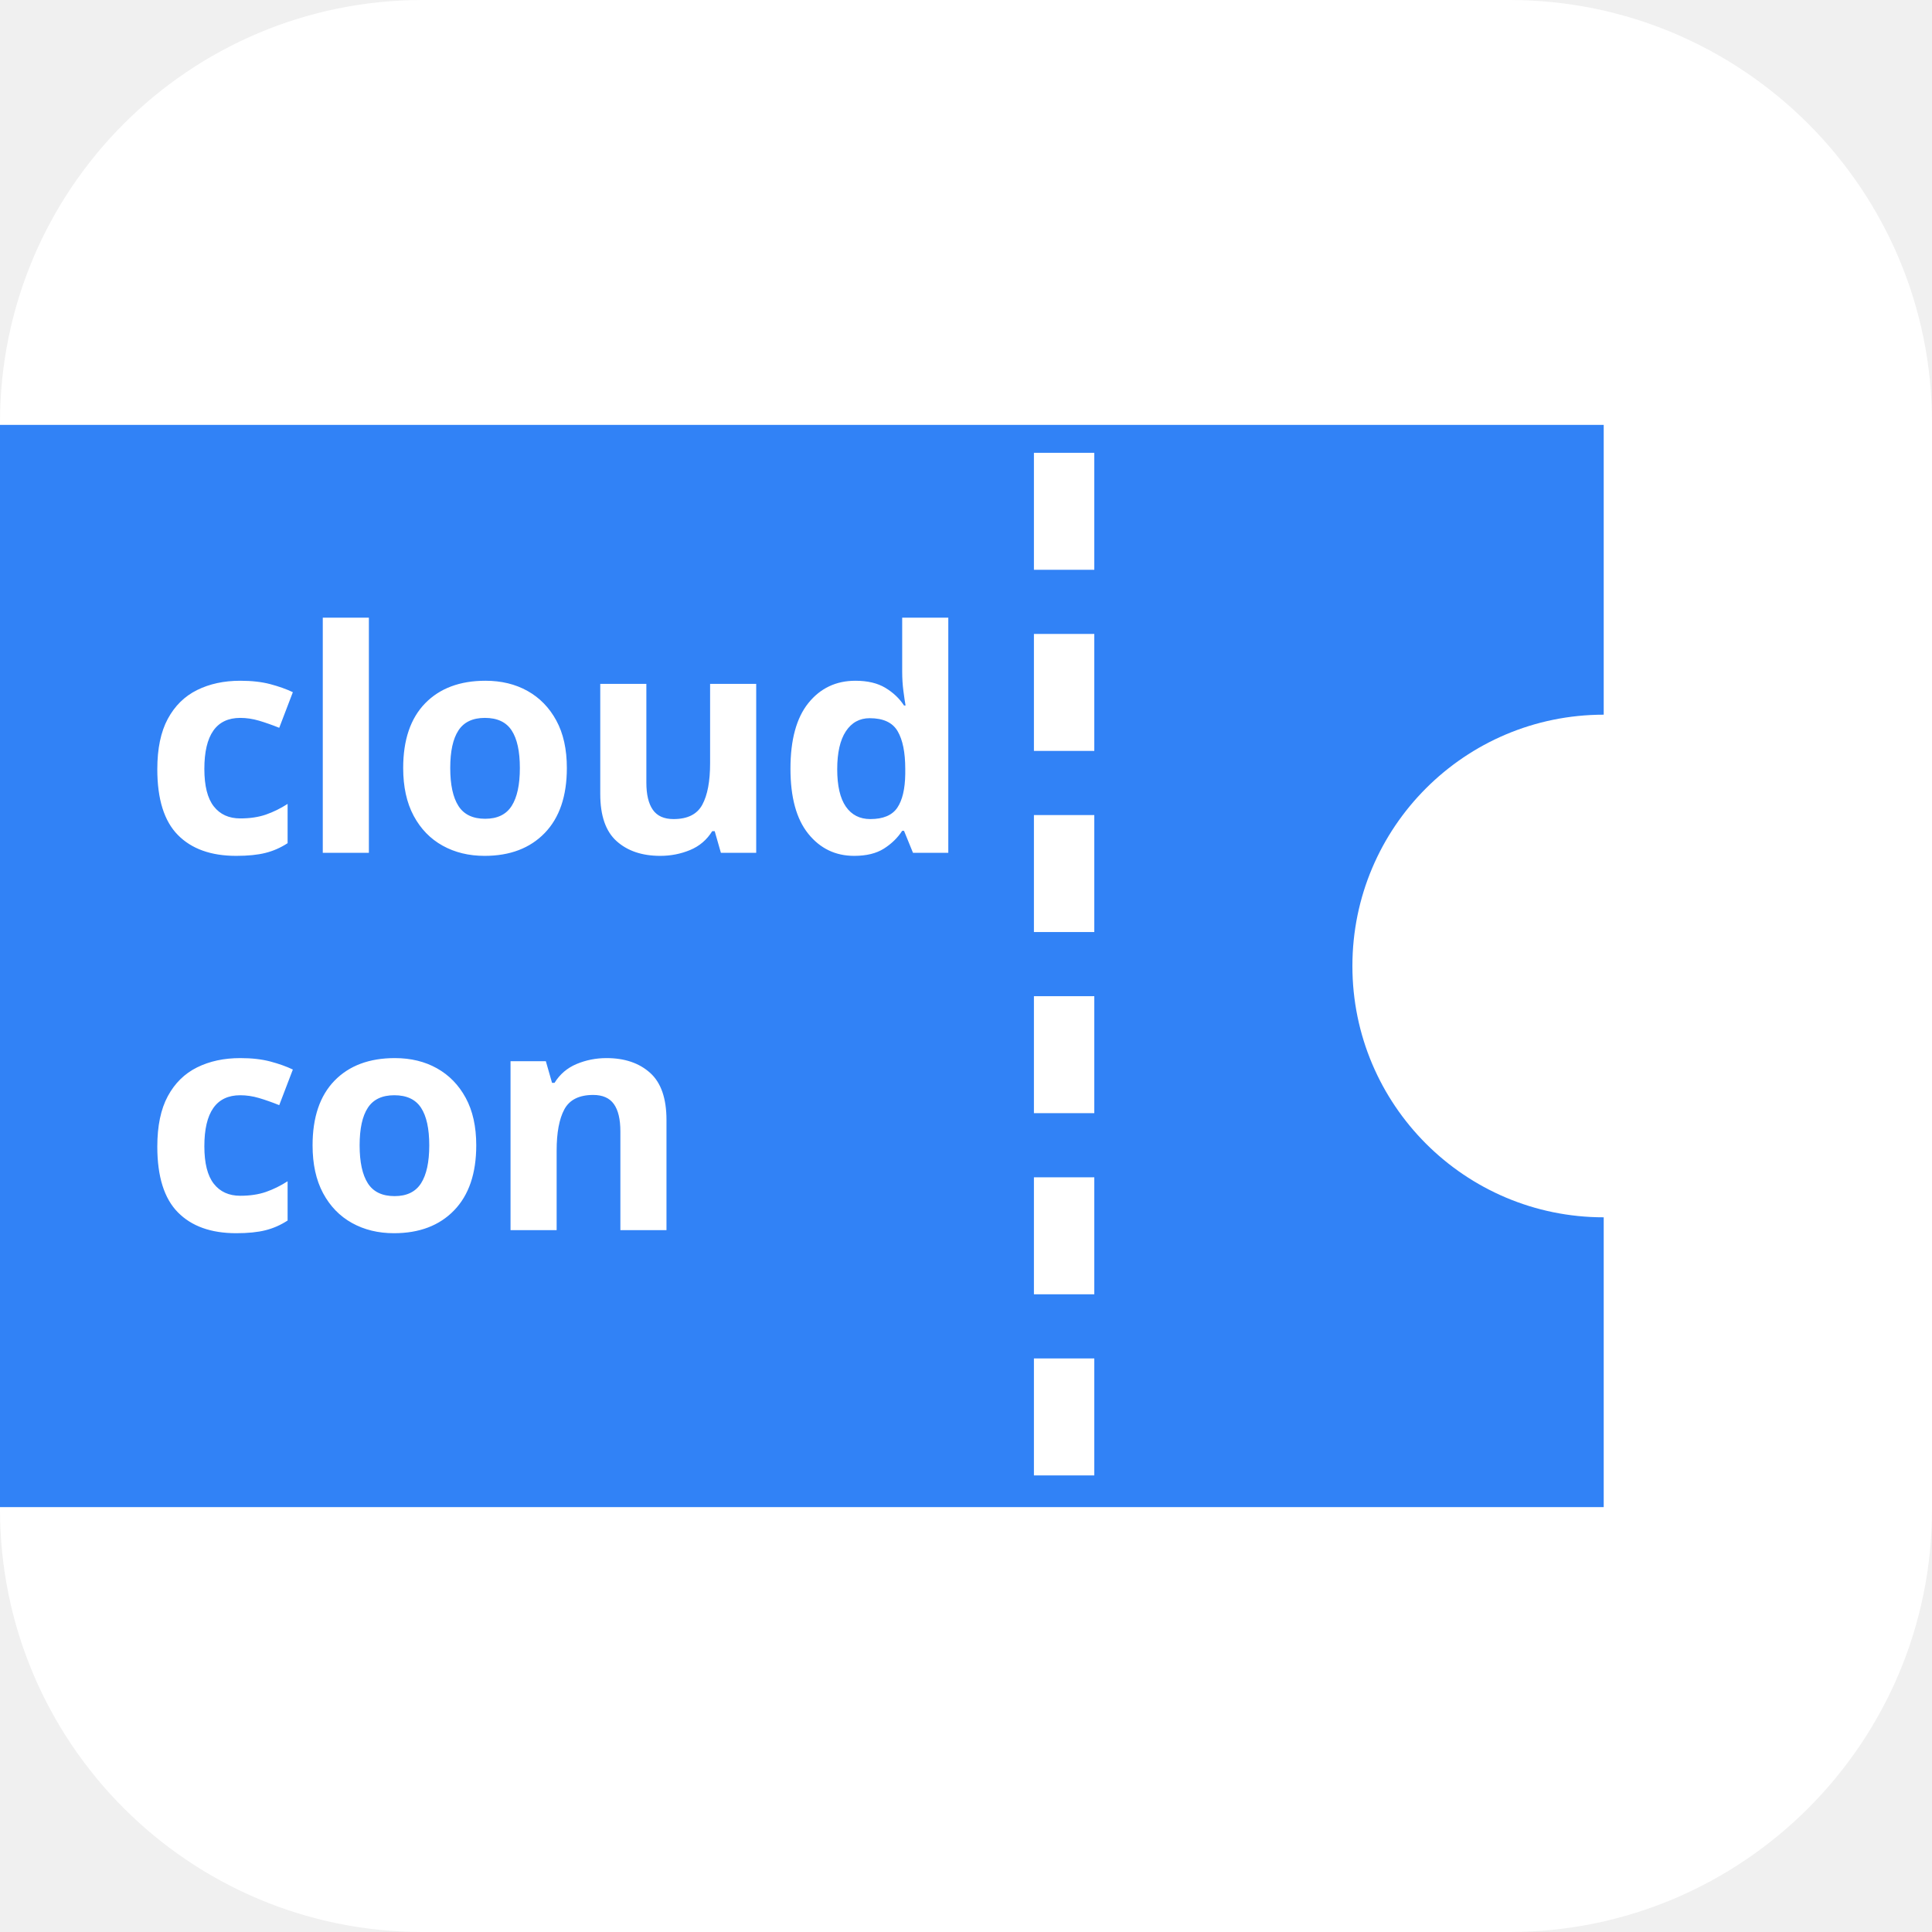
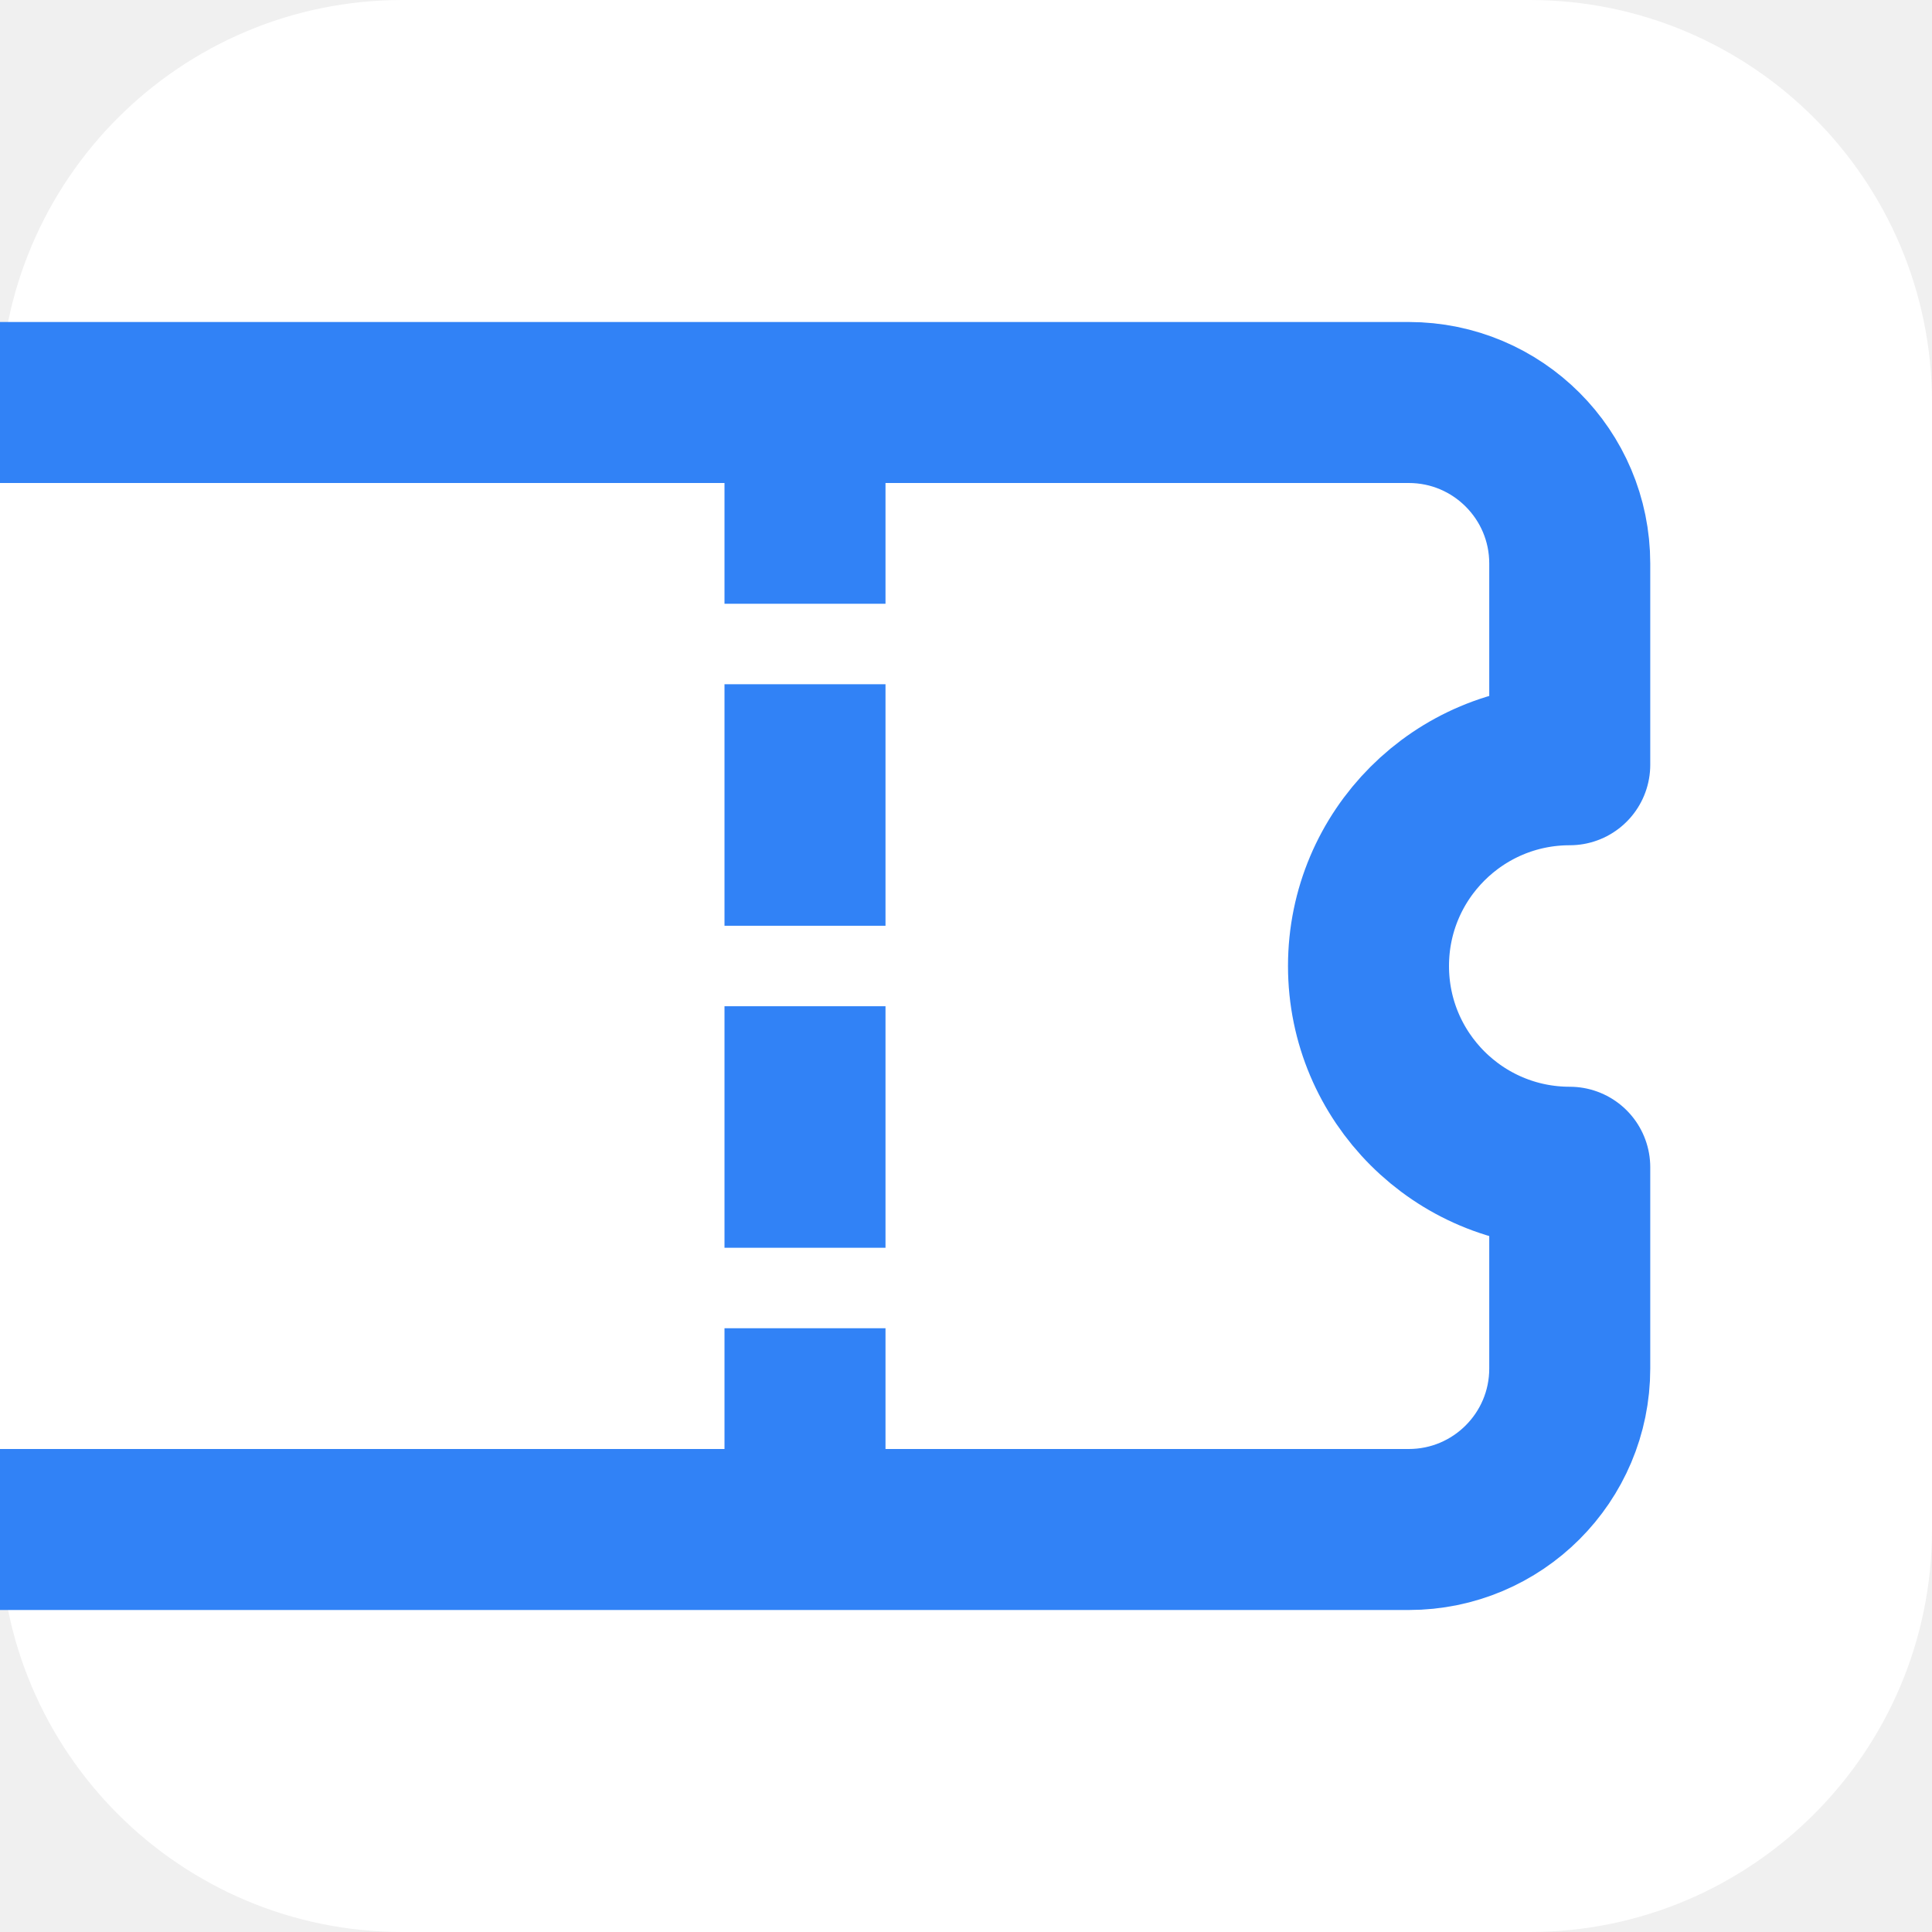
- <svg xmlns="http://www.w3.org/2000/svg" viewBox="0 0 512 512" fill="none">
-   <rect width="512" height="512" rx="112" fill="#ffffff" />
-   <defs>
-     <mask id="favicon-ticket-cutout">
-       <rect width="512" height="512" fill="white" />
-       <rect x="274" y="120" width="16" height="31" fill="black" />
-       <rect x="274" y="168" width="16" height="31" fill="black" />
-       <rect x="274" y="216" width="16" height="31" fill="black" />
-       <rect x="274" y="264" width="16" height="31" fill="black" />
-       <rect x="274" y="312" width="16" height="31" fill="black" />
-       <rect x="274" y="360" width="16" height="31" fill="black" />
-       <text x="38" y="226" fill="black" font-family="Pretendard, 'Segoe UI', -apple-system, sans-serif" font-weight="800" font-size="82" letter-spacing="-1">cloud</text>
-       <text x="38" y="326" fill="black" font-family="Pretendard, 'Segoe UI', -apple-system, sans-serif" font-weight="800" font-size="82" letter-spacing="-1">con</text>
-     </mask>
-   </defs>
-   <path d="M0 112.6H425V189.4A66.6 66.6 0 0 0 425 322.6V399.4H0Z" fill="#3182f6" mask="url(#favicon-ticket-cutout)" />
+ <svg xmlns="http://www.w3.org/2000/svg" viewBox="0 0 24 24" fill="none">
+   <rect width="24" height="24" rx="5" fill="#ffffff" />
+   <path d="M0 5H17.5A2 2 0 0 1 19.5 7V9.5A2.5 2.5 0 0 0 19.5 14.5V17A2 2 0 0 1 17.5 19H0M10 5V7.5M10 8.5V11.5M10 12.5V15.5M10 16.5V19" stroke="#3182f6" stroke-width="2" stroke-linejoin="round" />
</svg>
